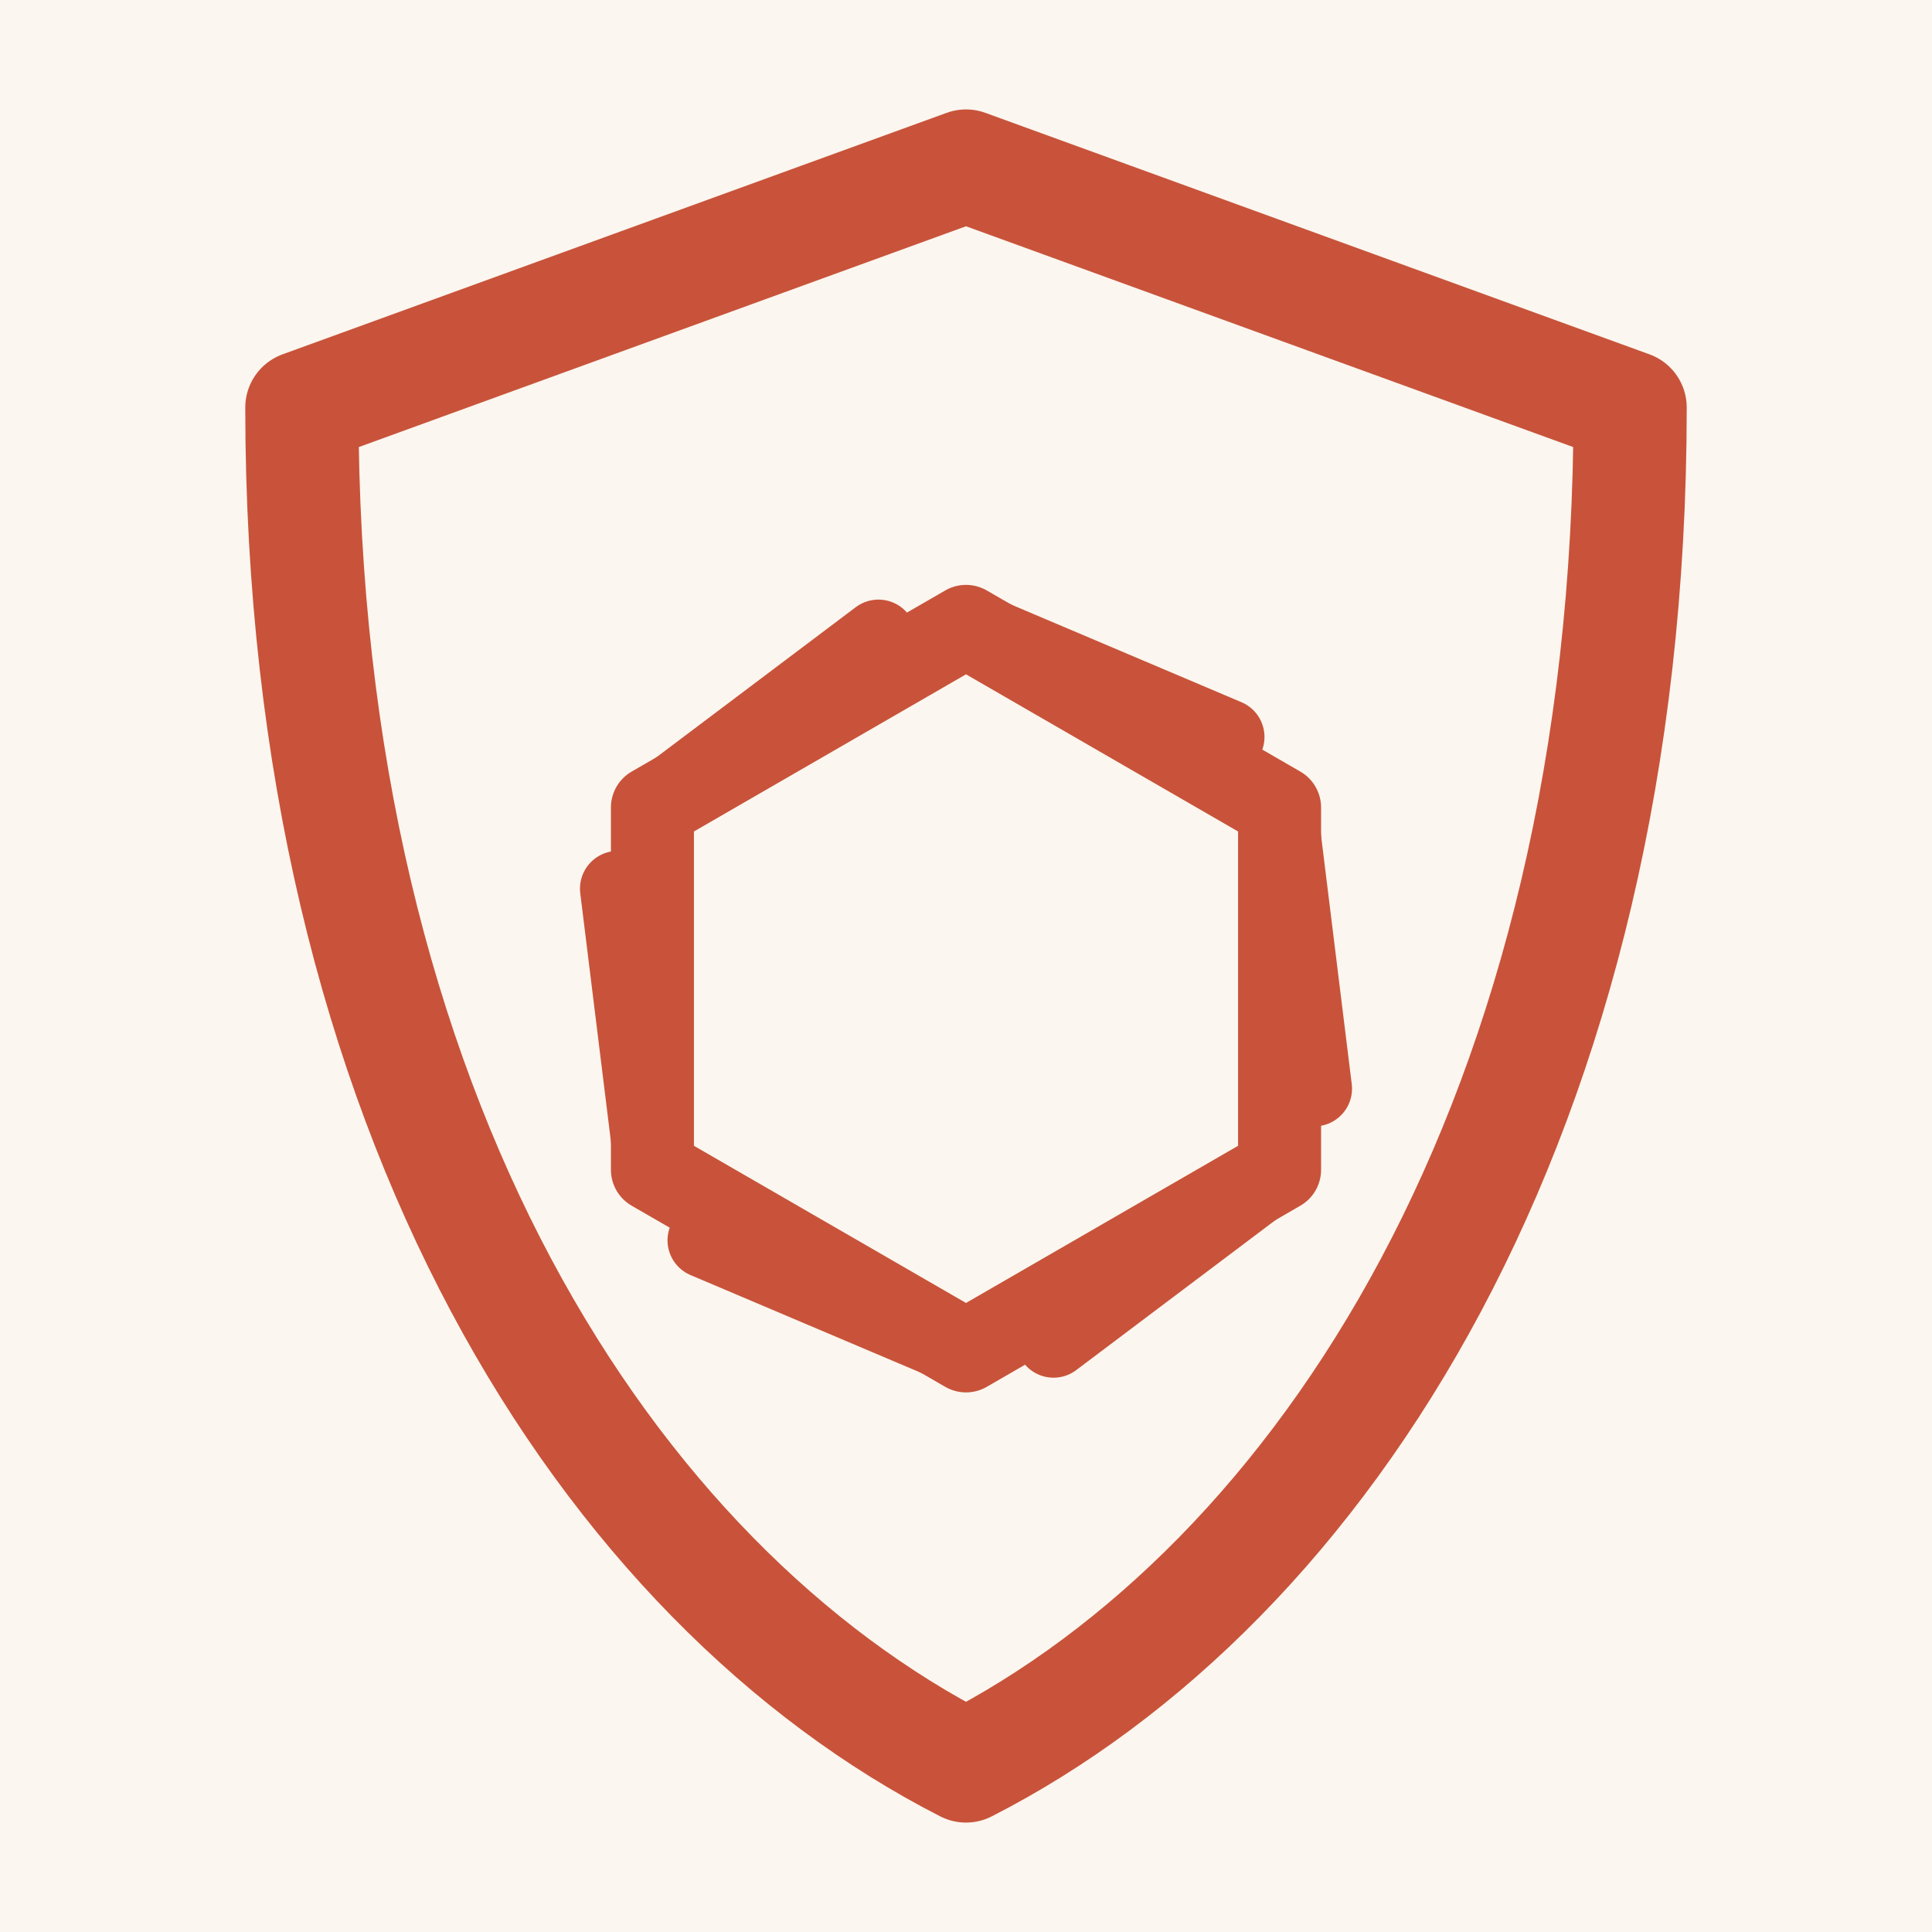
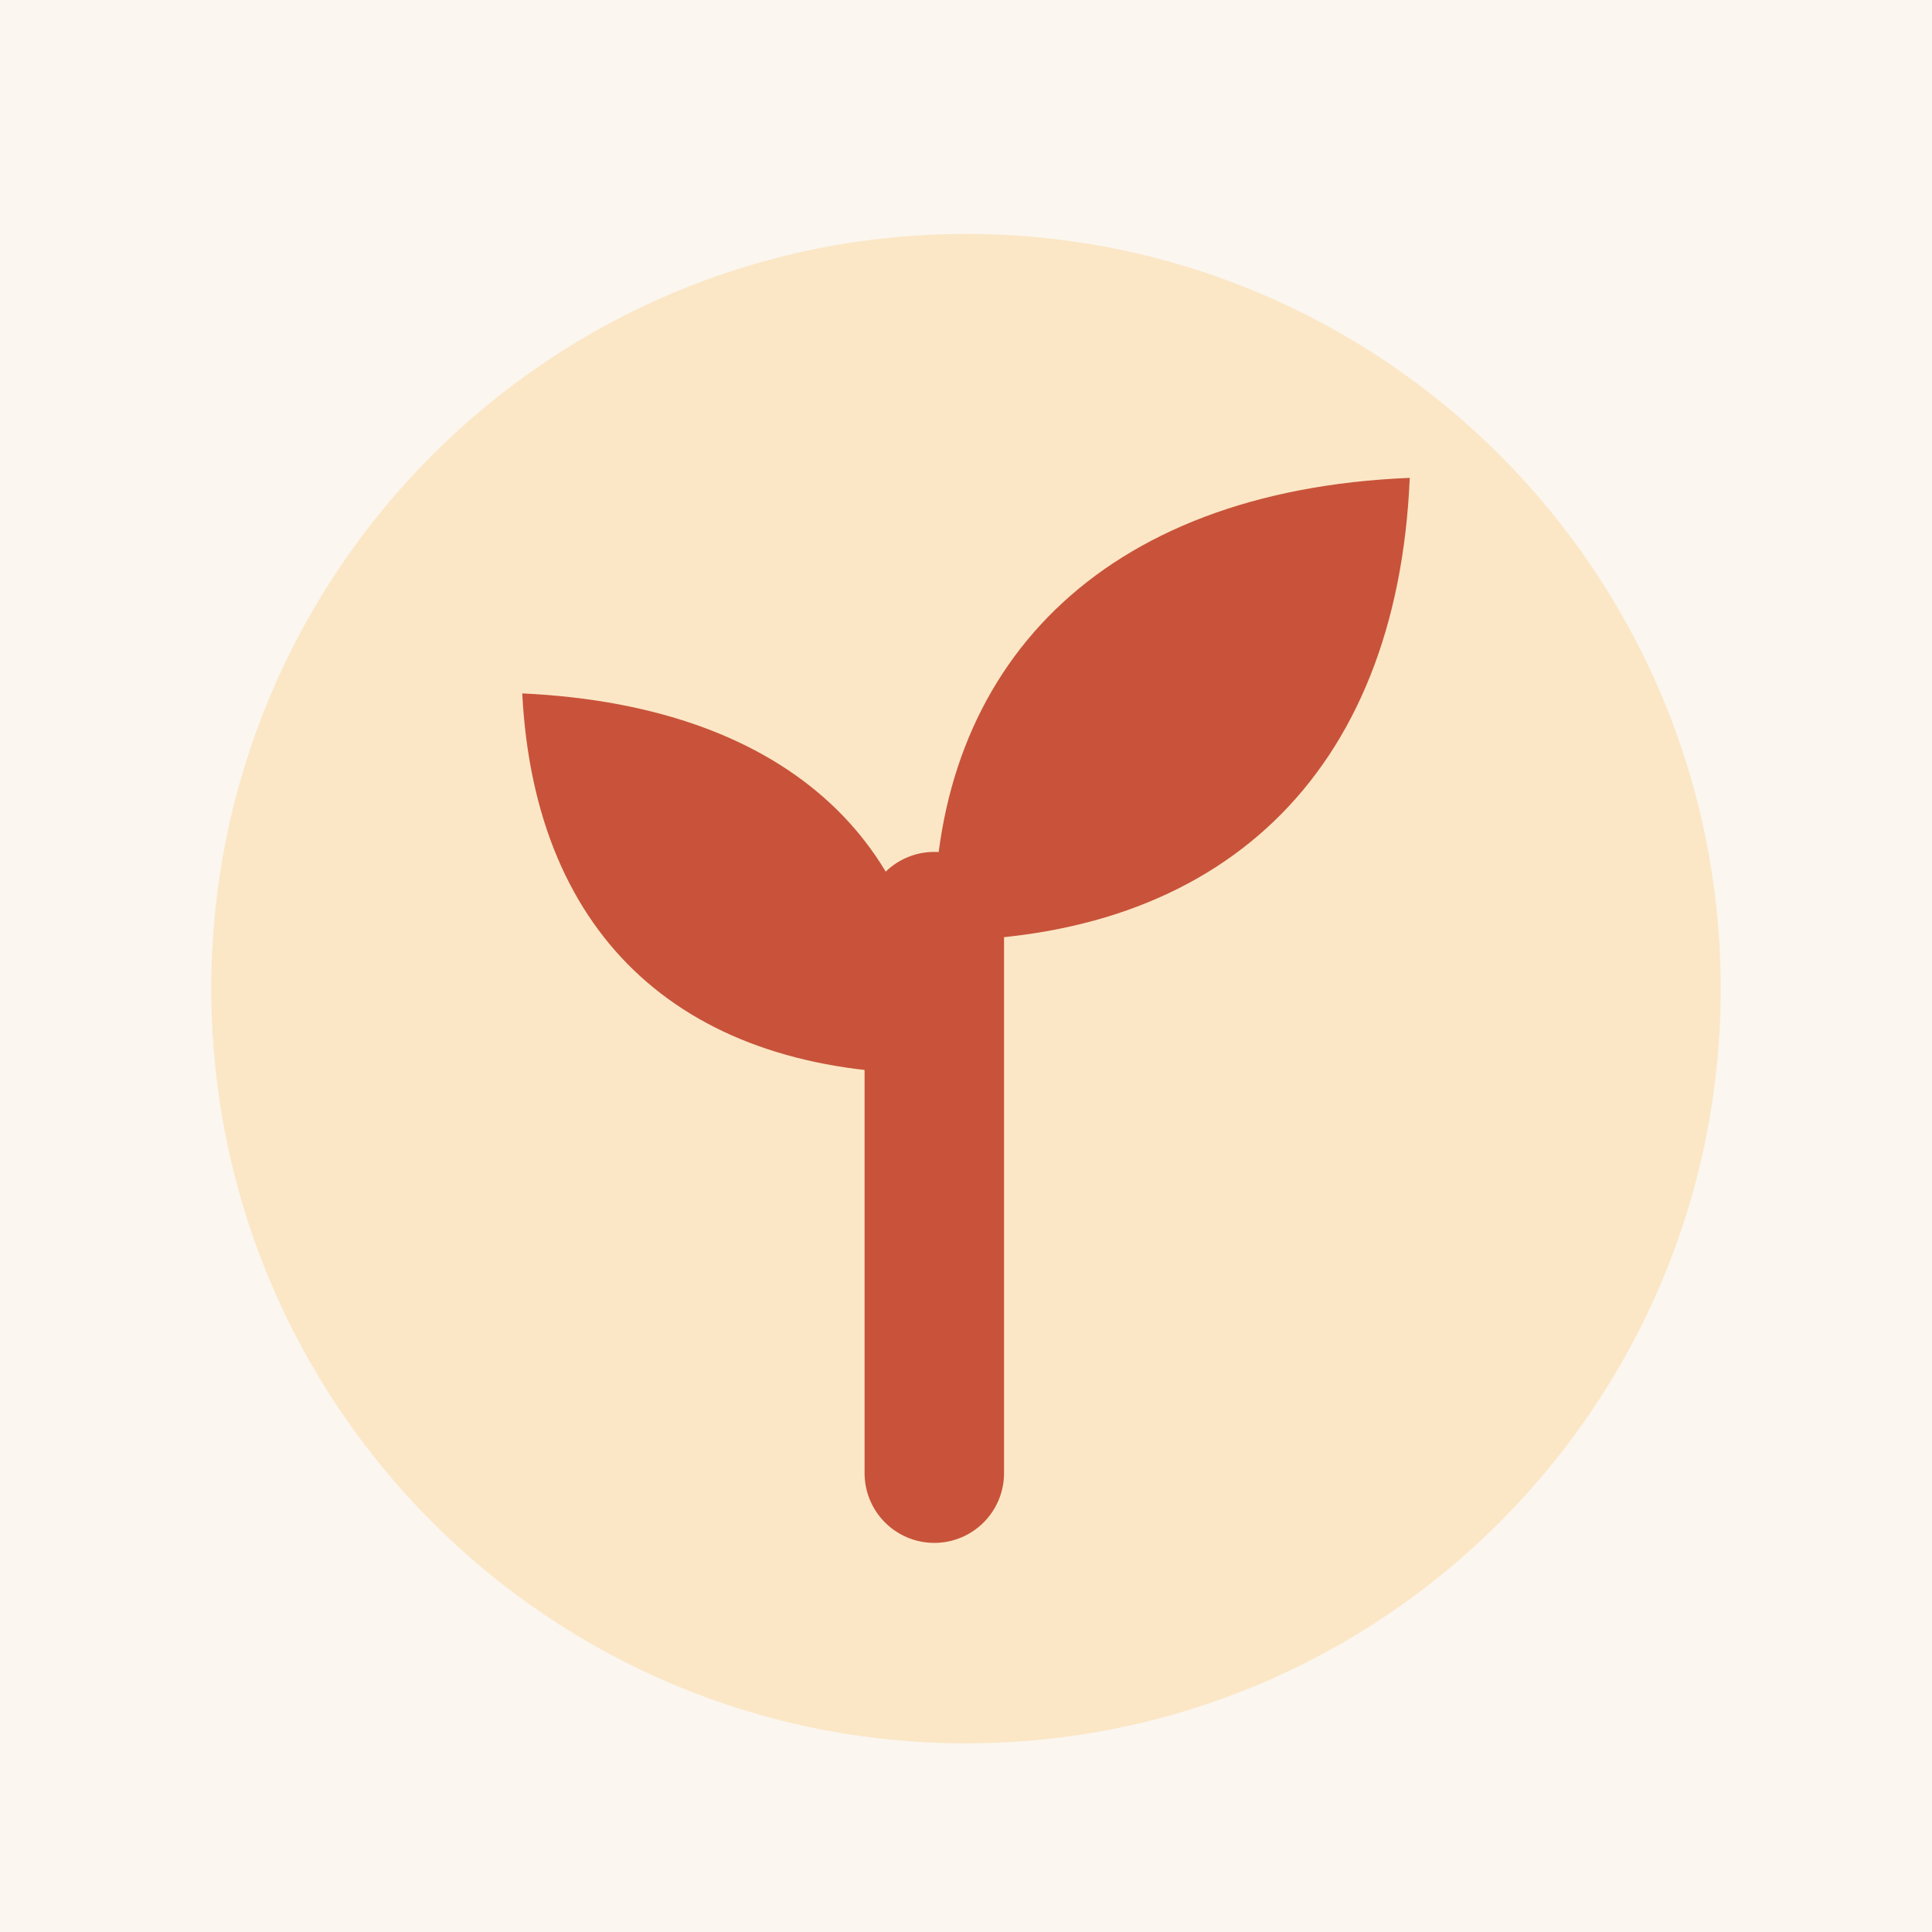
<svg xmlns="http://www.w3.org/2000/svg" width="1024" height="1024" viewBox="0 0 512 512">
  <rect width="512" height="512" fill="#FBF6EF" />
-   <path d="M256 44 L432 108 C432 296 350 420 256 468 C162 420 80 296 80 108 Z" fill="none" stroke="#C8533A" stroke-width="30" stroke-linejoin="round" />
-   <polygon points="256.0 166.0 339.1 214.0 339.1 310.0 256.0 358.0 172.9 310.0 172.9 214.0" fill="none" stroke="#C8533A" stroke-width="22" stroke-linejoin="round" />
-   <line x1="256.0" y1="166.0" x2="325.1" y2="195.3" stroke="#C8533A" stroke-width="20" stroke-linecap="round" />
-   <line x1="339.1" y1="214.0" x2="348.3" y2="288.5" stroke="#C8533A" stroke-width="20" stroke-linecap="round" />
-   <line x1="339.1" y1="310.0" x2="279.2" y2="355.1" stroke="#C8533A" stroke-width="20" stroke-linecap="round" />
-   <line x1="256.0" y1="358.0" x2="186.9" y2="328.7" stroke="#C8533A" stroke-width="20" stroke-linecap="round" />
-   <line x1="172.9" y1="310.0" x2="163.7" y2="235.5" stroke="#C8533A" stroke-width="20" stroke-linecap="round" />
-   <line x1="172.9" y1="214.0" x2="232.8" y2="168.9" stroke="#C8533A" stroke-width="20" stroke-linecap="round" />
+   <circle cx="256" cy="262" r="200" fill="#FBE7C6" />
+   <g transform="translate(256 256) scale(1.05) translate(-256 -256)">
+     <g transform="translate(56 48) scale(16)">
+       <path d="M12 21V12.3" stroke="#C8533A" stroke-width="2.2" stroke-linecap="round" fill="none" />
+       <path d="M12 12.3c0-4 2.6-6.8 7.5-7-0.2 4.7-3 7.3-7.5 7.3Z" fill="#C8533A" />
+       <path d="M12 14.5c0-3.3-2.2-5.6-6.5-5.8.2 3.9 2.6 6 6.5 6Z" fill="#C8533A" />
+     </g>
+   </g>
</svg>
